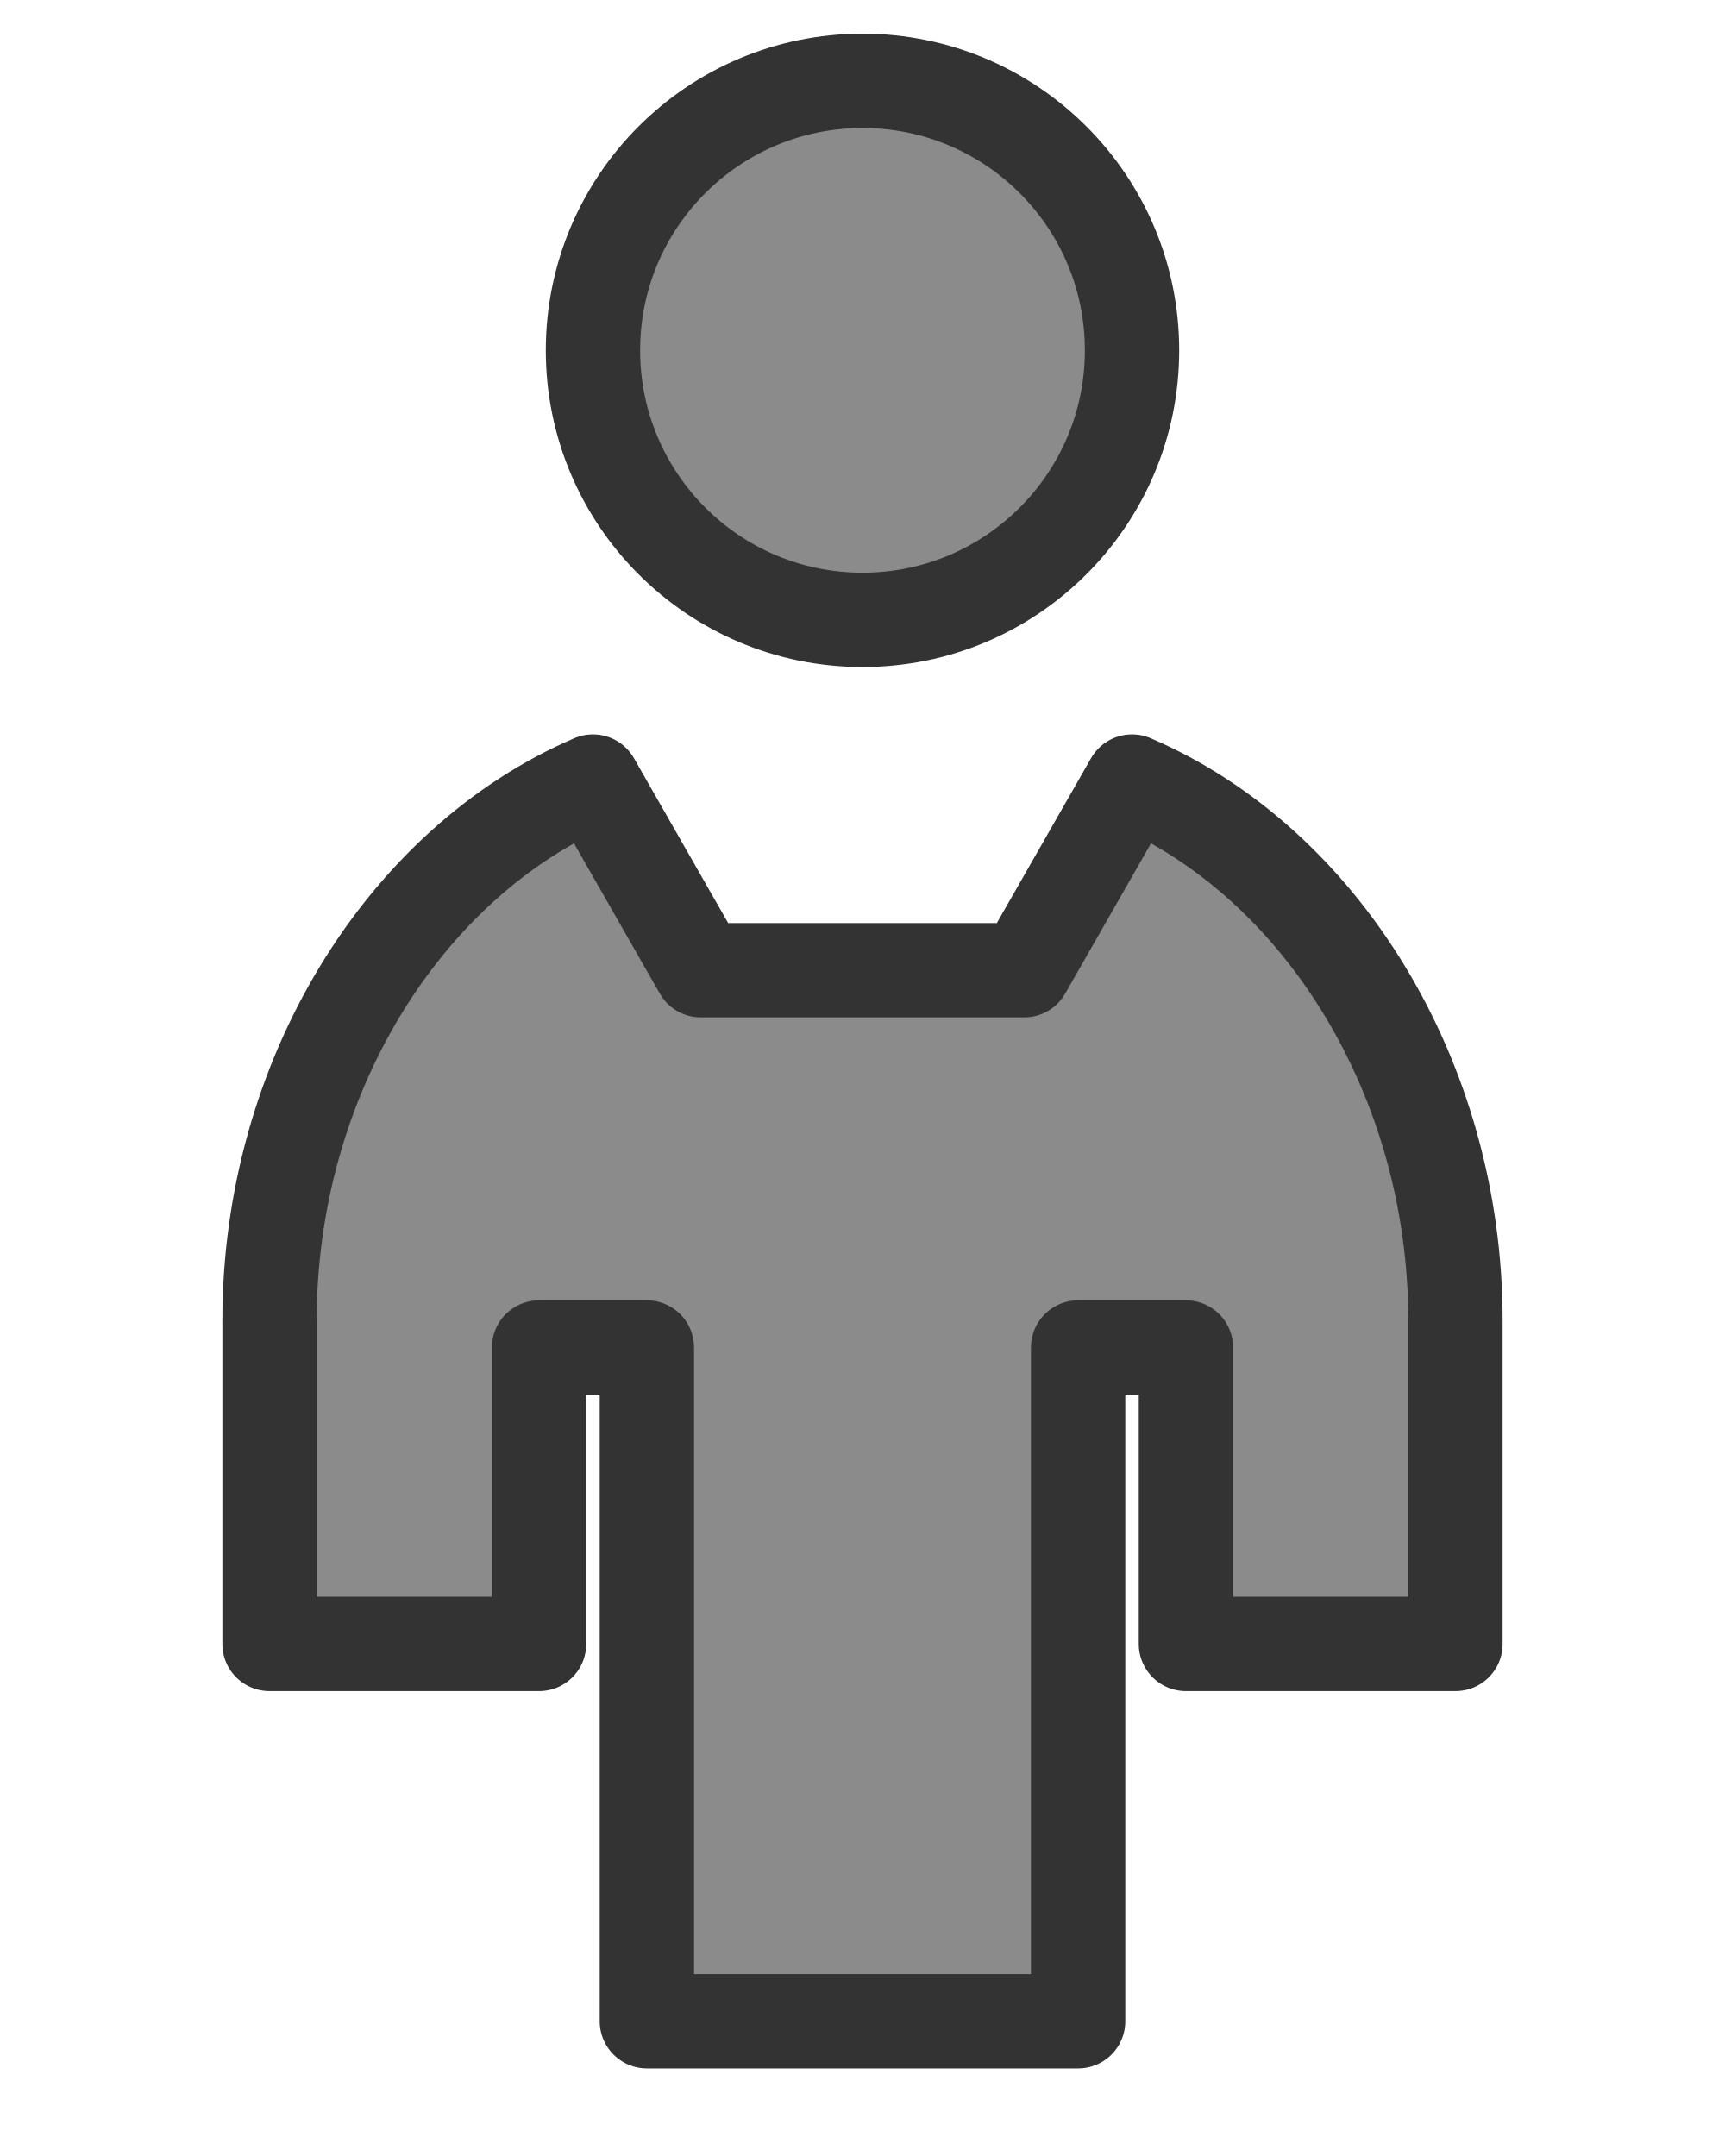
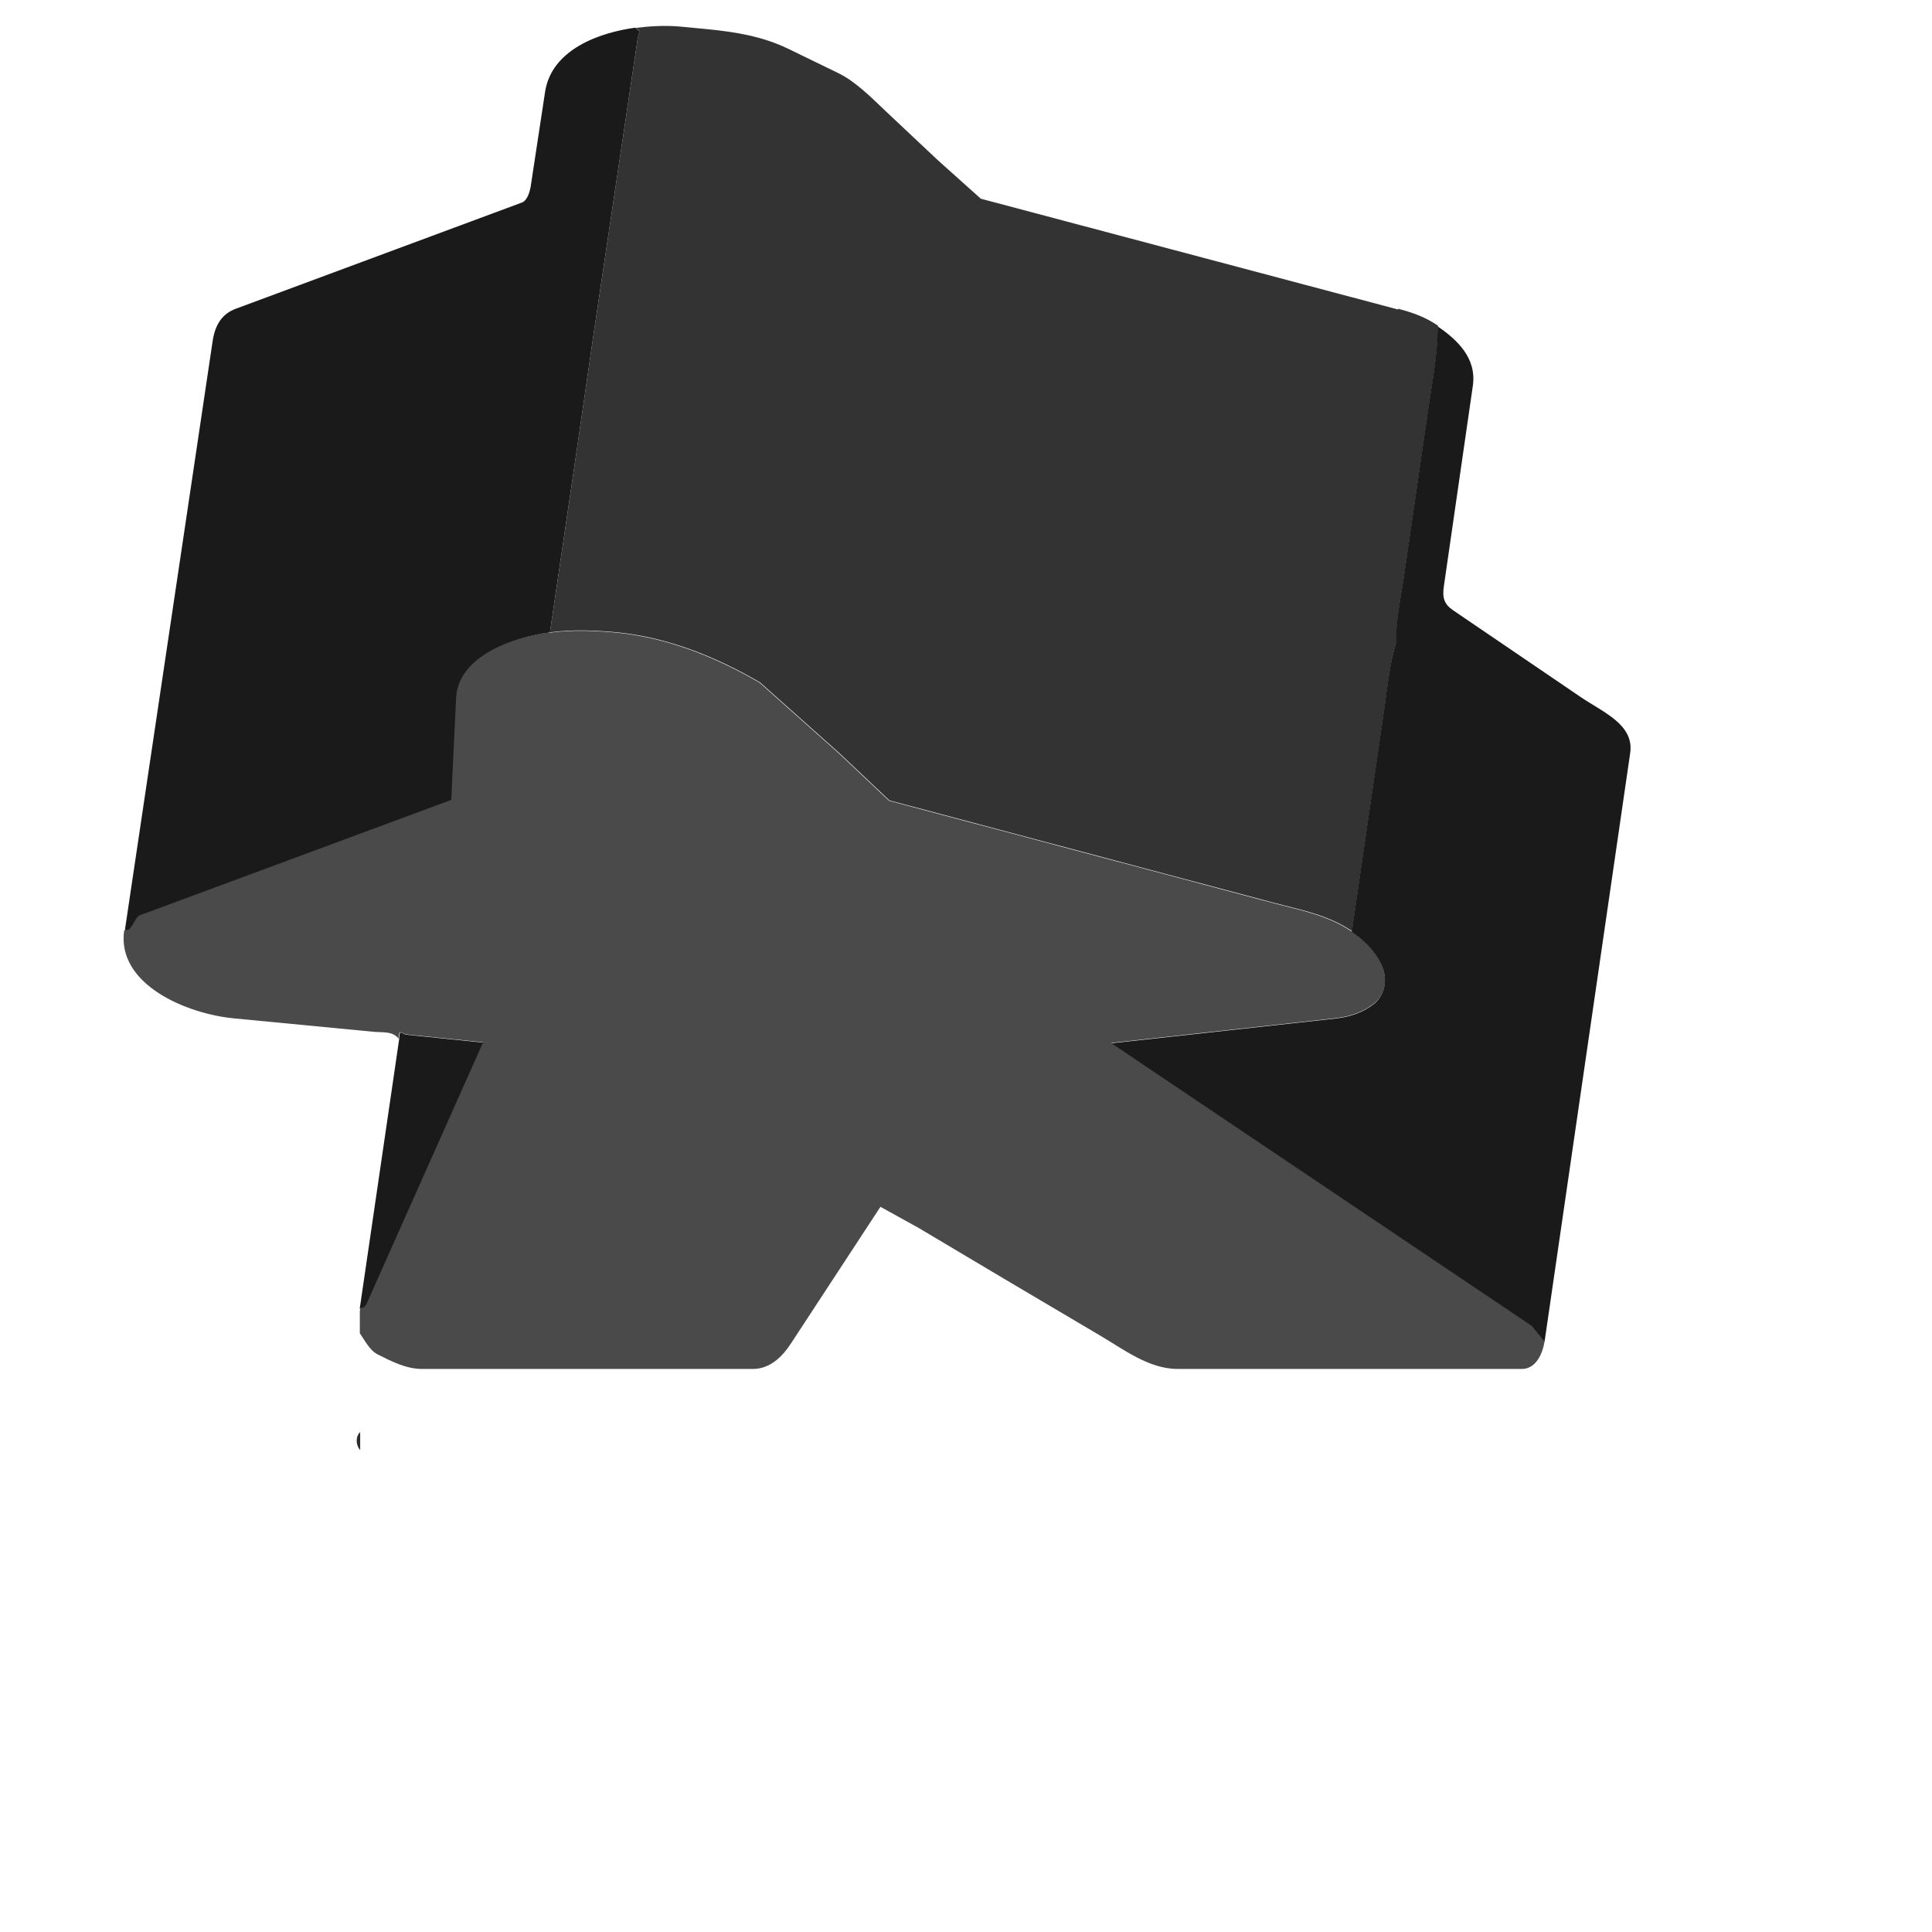
- <svg xmlns="http://www.w3.org/2000/svg" viewBox="0 0 64 80" role="img" aria-label="standing meeple placeholder">
-   <g fill="#8b8b8b" stroke="#333" stroke-width="3.5" stroke-linejoin="round">
-     <circle cx="32" cy="13" r="10" />
-     <path d="M22 29c-7 3-12 11-12 20v12h10V50h4v25h16V50h4v11h10V49c0-9-5-17-12-20l-4 7H26z" />
+ <svg xmlns="http://www.w3.org/2000/svg" id="_レイヤー_1" data-name="レイヤー 1" viewBox="0 0 56 56">
+   <defs>
+     <style>
+       .cls-1 {
+         fill: #4a4a4a;
+       }
+ 
+       .cls-2 {
+         fill: #2b2b2b;
+       }
+ 
+       .cls-3 {
+         fill: #333;
+       }
+ 
+       .cls-4 {
+         fill: #1a1a1a;
+       }
+     </style>
+   </defs>
+   <path class="cls-3" d="M40.52,8.97l-12.09-3.21-1.25-1.12-1.51-1.42c-.43-.41-.87-.85-1.35-1.09l-1.46-.71c-.76-.37-1.54-.49-2.31-.57l-.84-.08c-.46-.04-.89-.01-1.29.04.05.02.11.07.11.11,0,.05-.04.14-.05.22l-1.27,8.51-.48,3.31-.79,5.37c.66-.09,1.32-.06,1.97,0,1.44.15,2.82.69,4.12,1.45l2.3,2.05,1.45,1.37,11.19,2.98c.81.21,1.54.35,2.22.81l.95-6.52c.09-.64.15-1.24.33-1.85,0-.66.13-1.27.23-1.92l.69-4.75c.12-.85.29-1.65.29-2.51-.35-.24-.7-.37-1.15-.49Z" />
+   <path class="cls-1" d="M15.93,18.34c.66-.09,1.32-.06,1.97,0,1.44.15,2.82.69,4.12,1.45l2.3,2.05,1.45,1.37,11.19,2.98c.81.21,1.54.35,2.22.81.31.21.64.51.84.91.21.43.16.87-.17,1.16-.32.26-.7.39-1.11.44l-6.53.72,12.18,8.19.38.46c-.05.32-.23.8-.66.8h-9.99c-.84-.01-1.55-.57-2.27-.99l-2.79-1.65-2.42-1.44-1.12-.62-2.58,3.94c-.27.42-.63.76-1.12.76h-9.58c-.47,0-.89-.22-1.29-.42-.24-.12-.38-.42-.52-.61v-.64s.02-.08-.01-.11c.15,0,.18-.08.25-.24l3.32-7.45-2.24-.23s-.13-.07-.15-.06c-.04.02-.05.16-.04.19-.18-.22-.42-.18-.7-.2l-4.06-.39c-1.4-.13-3.43-.99-3.2-2.56.19.07.27-.34.42-.42l9.04-3.35.14-2.96c.06-1.22,1.64-1.76,2.72-1.9Z" />
+   <g>
+     <path class="cls-4" d="M18.42.81s.11.07.11.11c0,.05-.04.14-.05.22l-1.27,8.51-.48,3.31-.79,5.37c-1.08.14-2.66.69-2.72,1.9l-.14,2.96-9.04,3.35c-.15.07-.23.49-.42.42l2.54-17.05c.07-.49.27-.82.7-.97l8.27-3.07c.15-.06.22-.29.25-.45l.42-2.76c.19-1.23,1.58-1.72,2.63-1.86Z" />
+     <path class="cls-4" d="M44.77,38.89l-.38-.46-12.18-8.19,6.53-.72c.41-.05.79-.18,1.11-.44.32-.29.38-.74.17-1.16-.2-.4-.53-.7-.84-.91l.95-6.52c.09-.64.15-1.24.33-1.85,0-.66.13-1.27.23-1.92l.69-4.75c.12-.85.29-1.65.29-2.51.57.39,1.14.92,1.02,1.73l-.84,5.81c-.05.34.02.52.27.69l3.69,2.51c.66.45,1.57.8,1.44,1.64l-2.48,17.05Z" />
+     <path class="cls-4" d="M10.43,37.91l1.14-7.79s0-.18.04-.19c.03-.01.11.05.15.06l2.24.23-3.32,7.45c-.07.16-.1.25-.25.24Z" />
  </g>
+   <path class="cls-2" d="M10.44,42.03c-.13-.14-.14-.39,0-.52v.52Z" />
</svg>
